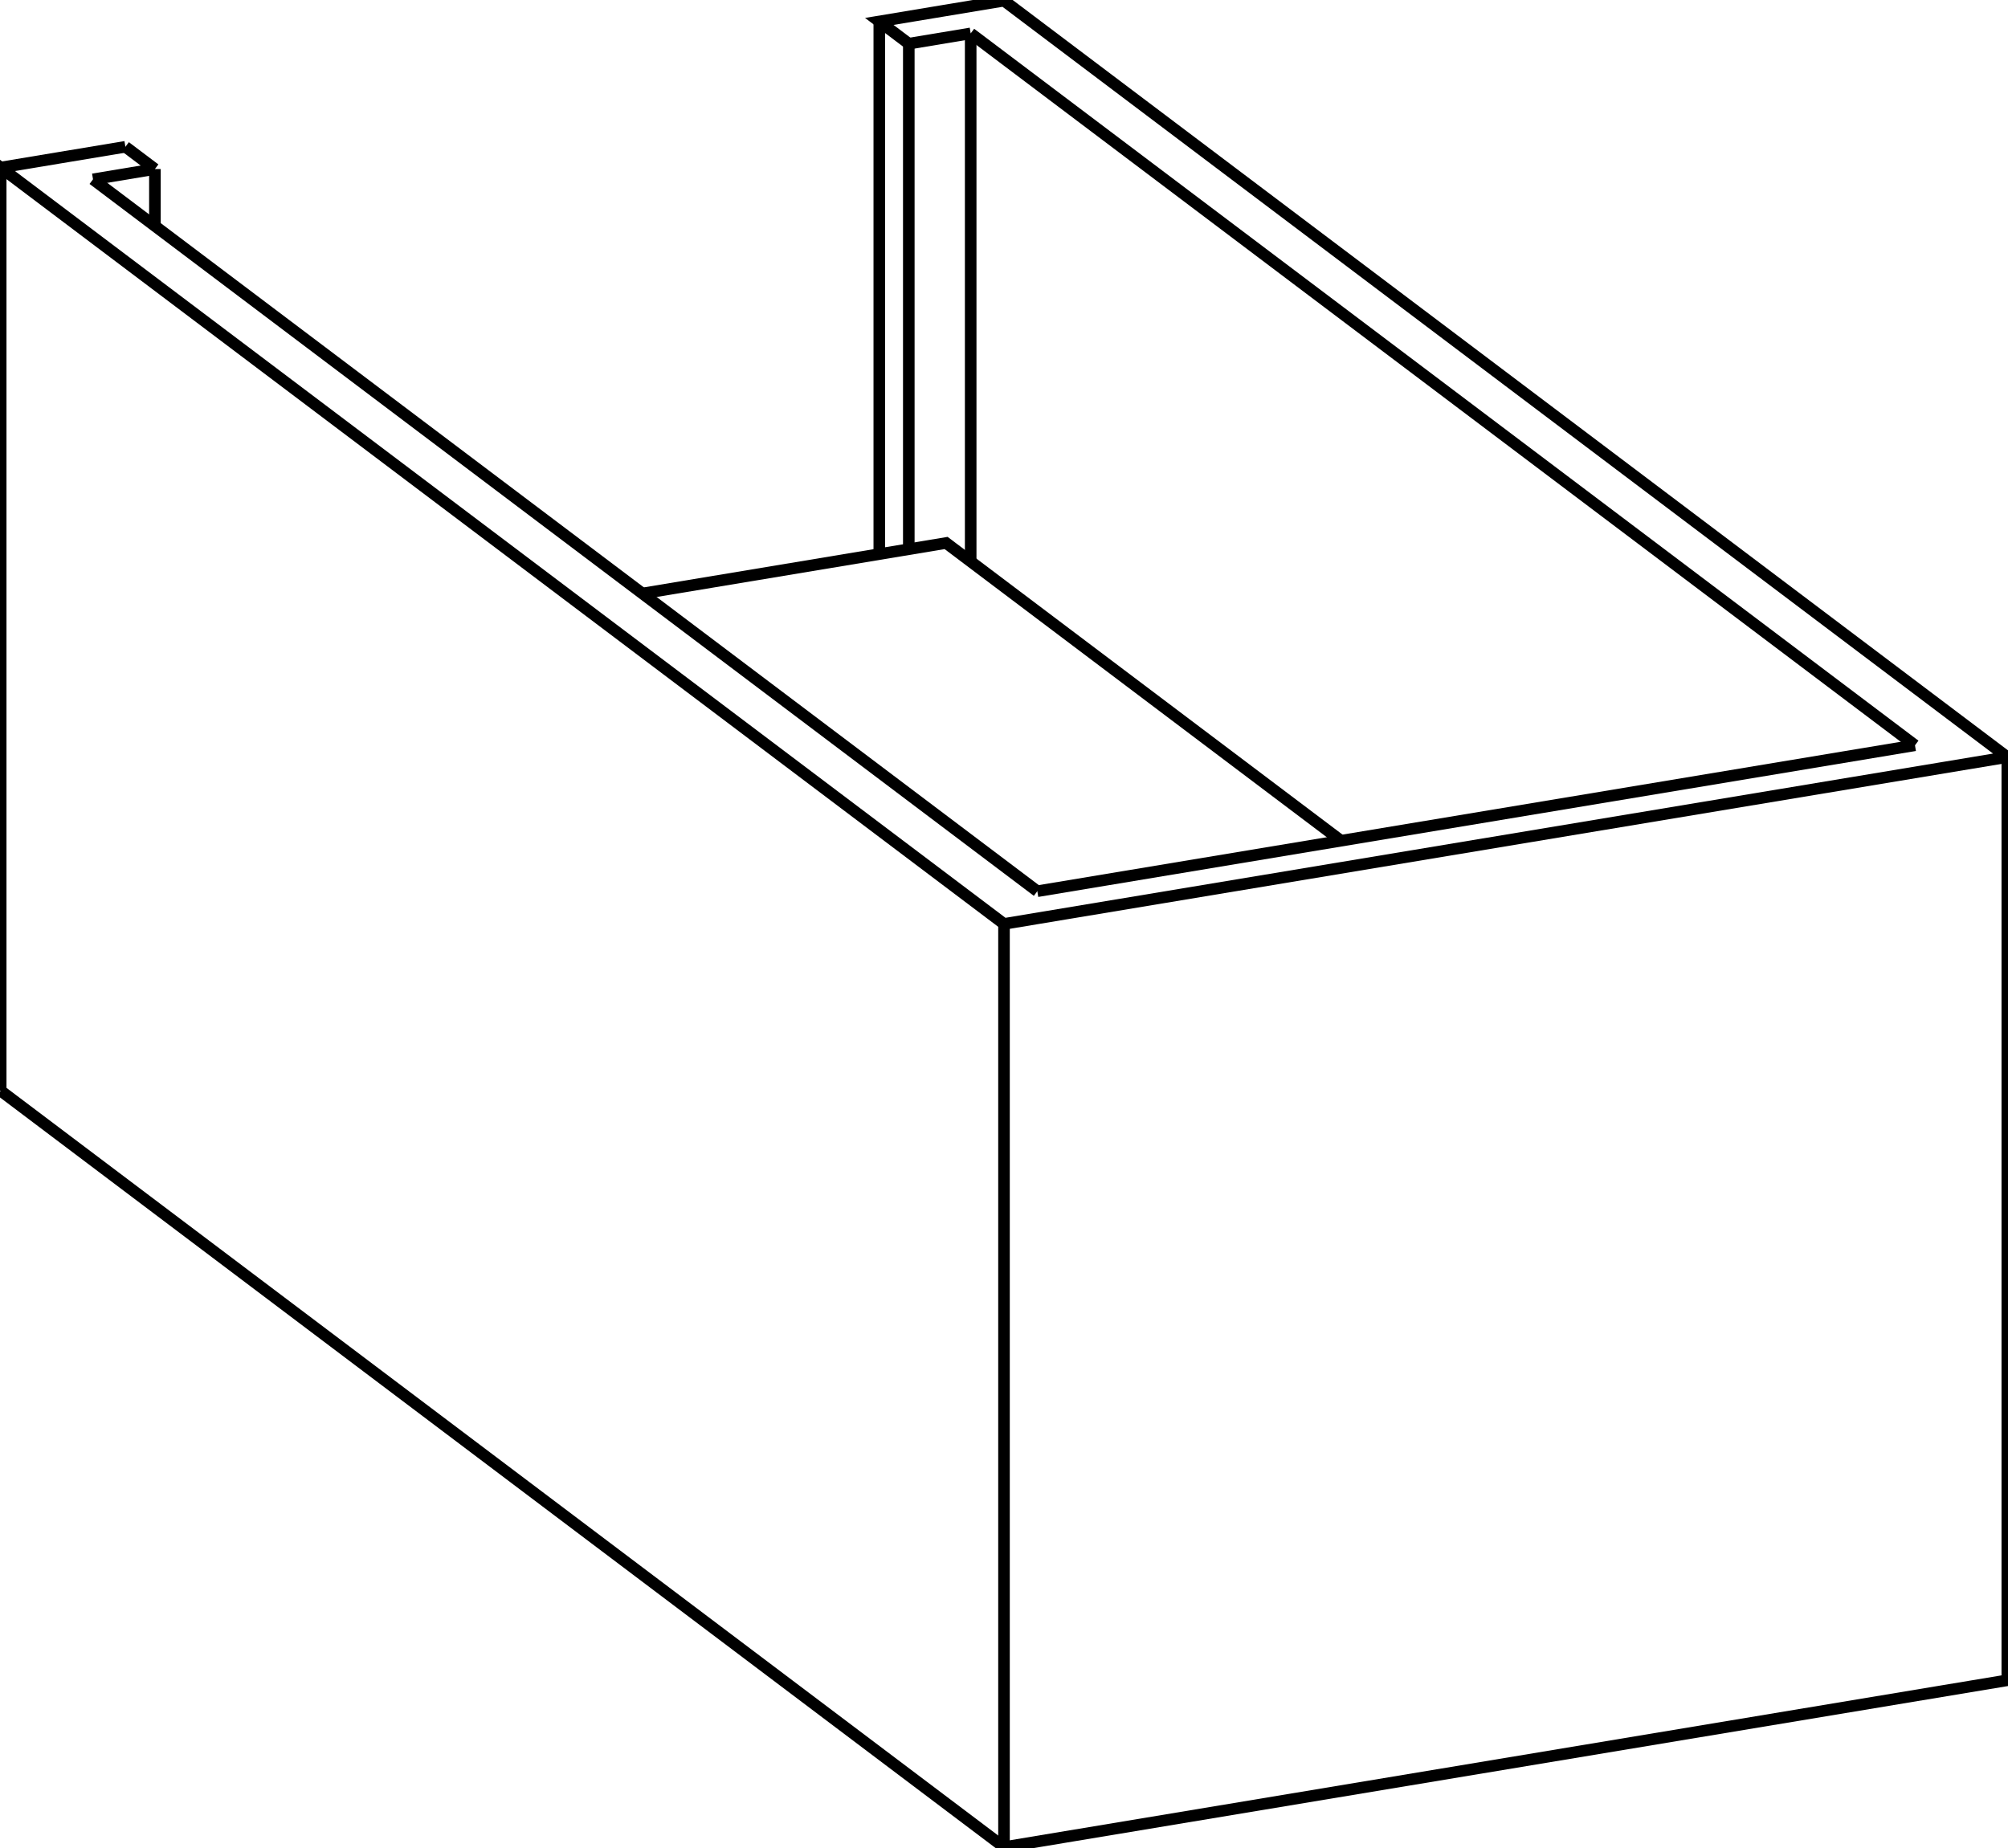
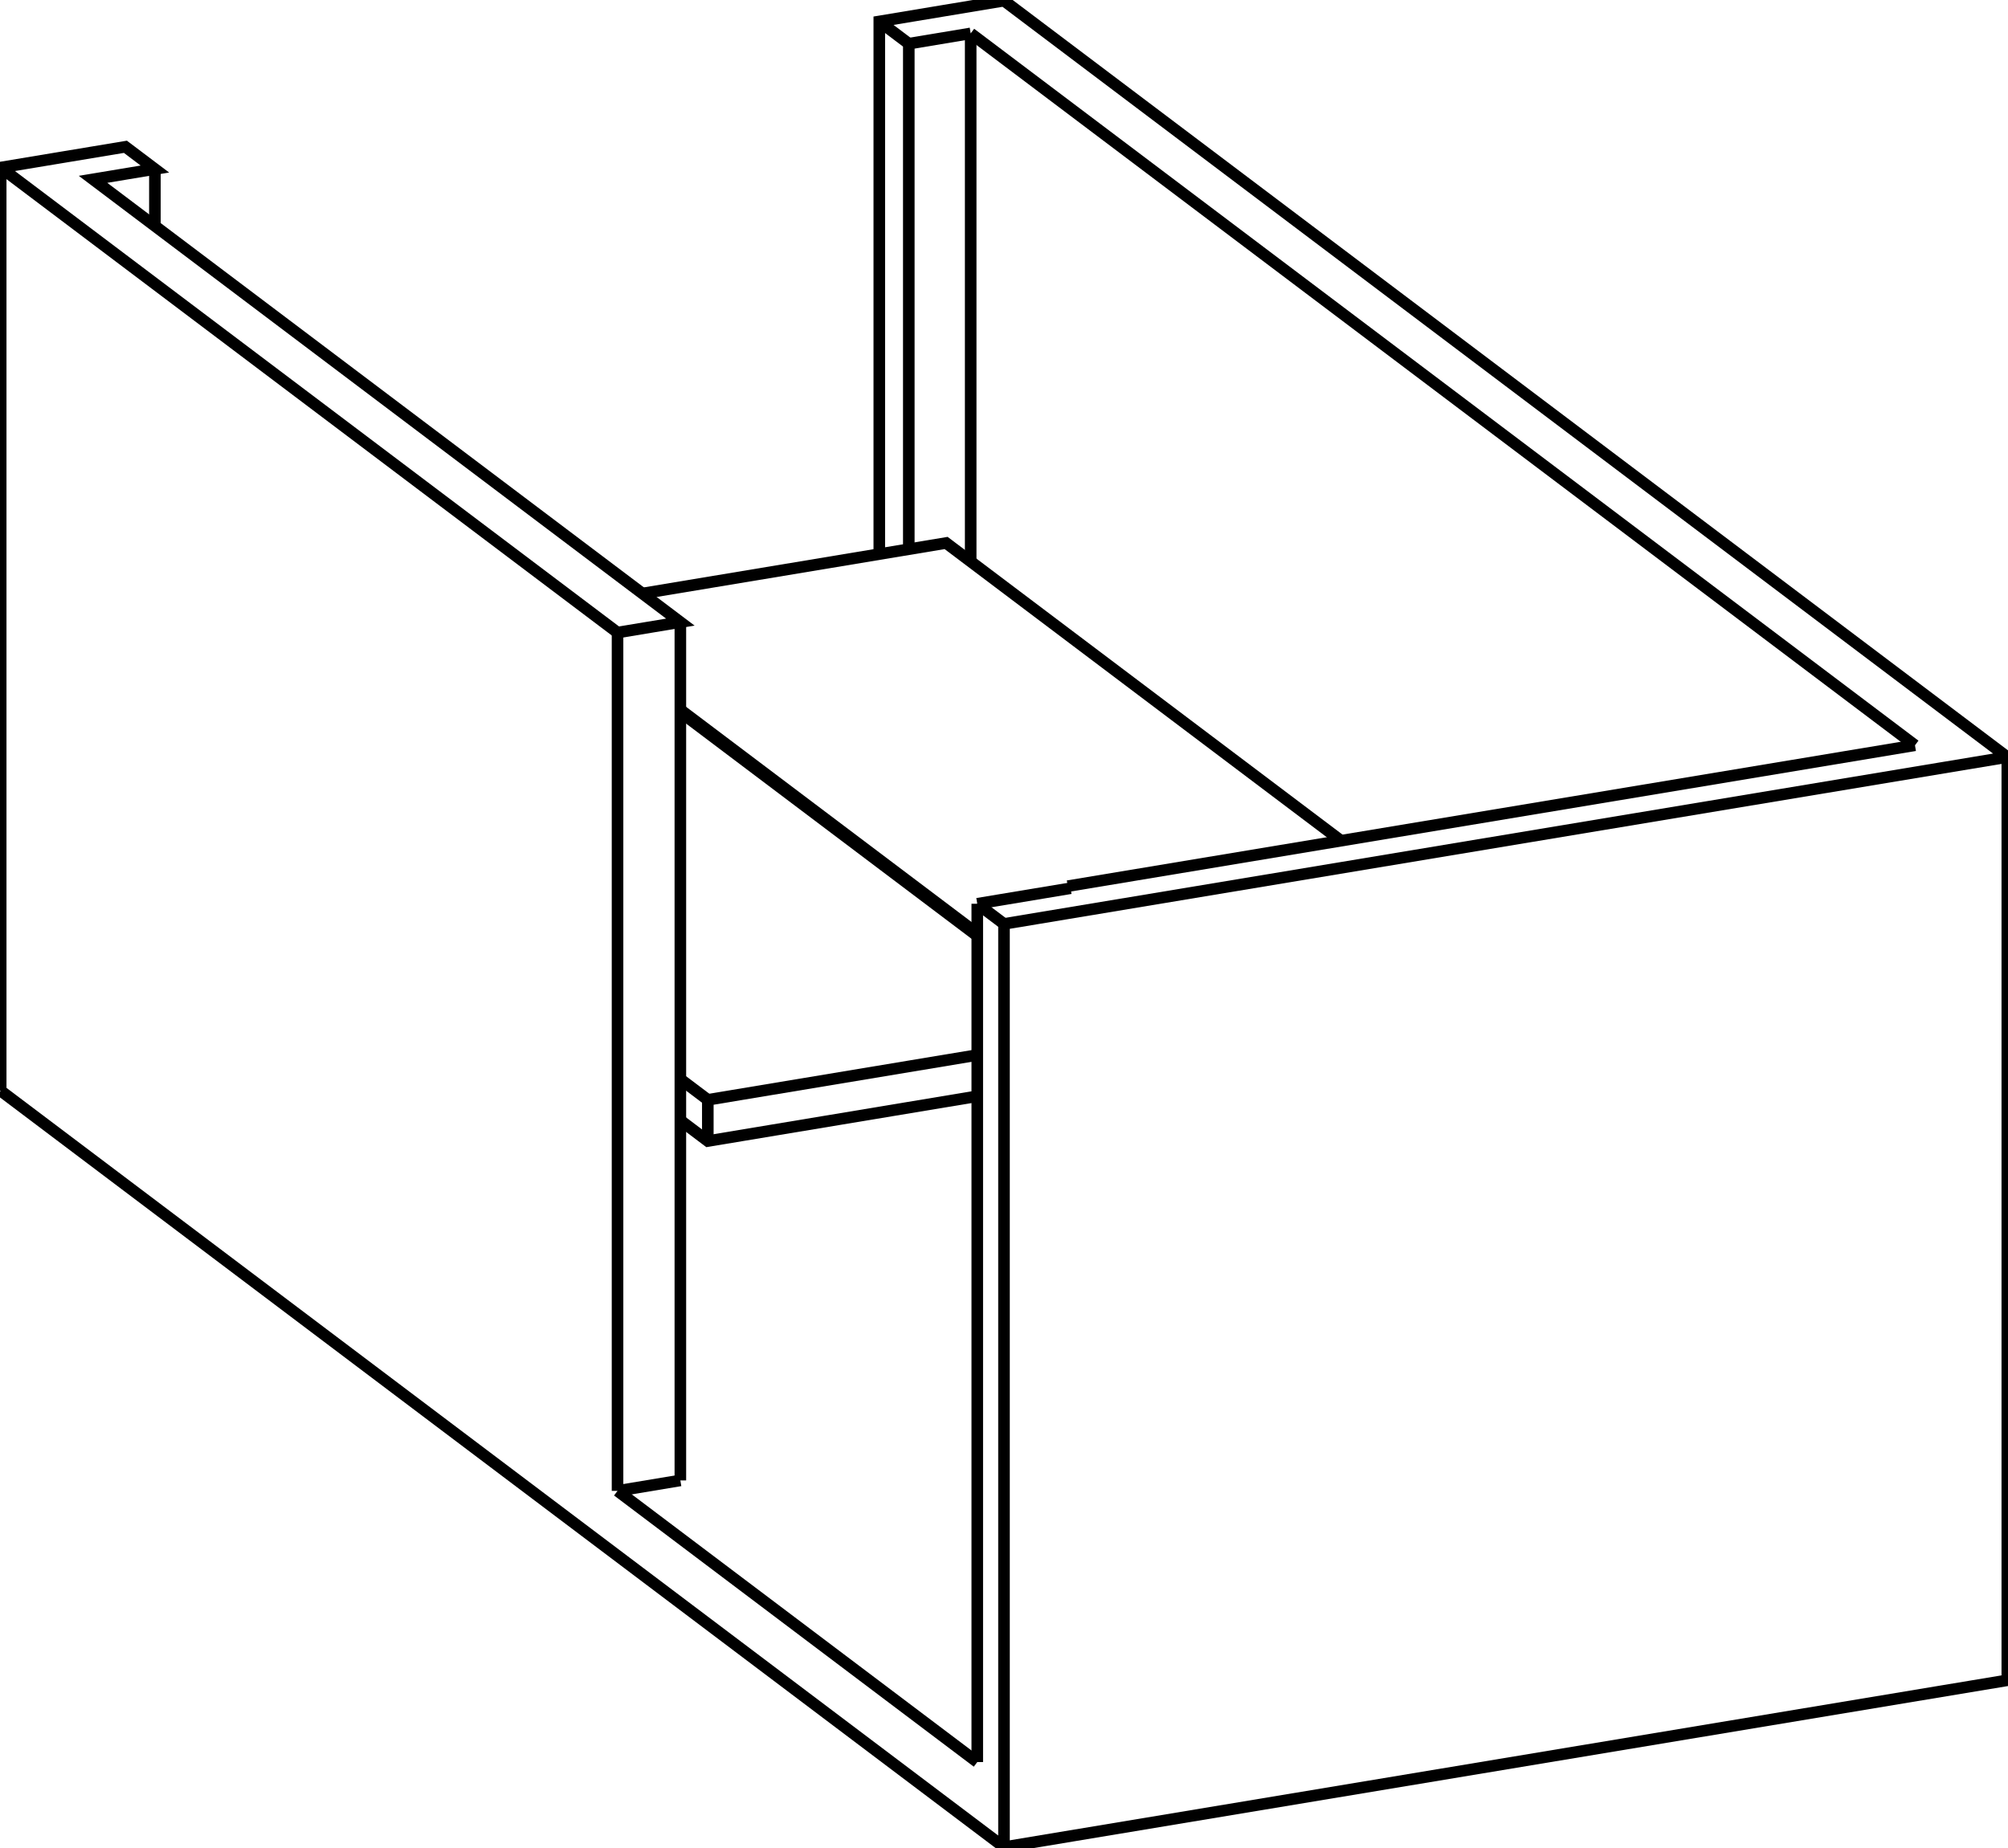
<svg xmlns="http://www.w3.org/2000/svg" version="1.1" viewBox="-1446.517 -1331.242 2893.034 2662.484" fill="none" stroke="black" stroke-width="0.6%" vector-effect="non-scaling-stroke">
-   <path d="M -1445.517 240.39 L -1445.517 -1089.852 L 0 0 L 1445.517 -240.39 L 0 -1330.242 L -179.671 -1300.363 L -137.161 -1268.312 L -137.161 -539.921" />
-   <path d="M 0 1330.242 L 0 0" />
-   <path d="M -1445.517 240.39 L 0 1330.242 L 1445.517 1089.852 L 1445.517 -240.39" />
-   <path d="M -1265.846 -1119.731 L -1445.517 -1089.852" />
-   <path d="M -179.671 -1300.363 L -179.671 -532.852" />
-   <path d="M -1223.336 -1087.681 L -1265.846 -1119.731" />
-   <path d="M -1312.492 -1072.854 L -1223.336 -1087.681" />
-   <path d="M 48.004 -47.103 L -1312.492 -1072.854" />
-   <path d="M 1312.492 -257.389 L 48.004 -47.103" />
+   <path d="M -1445.517 240.39 L 0 1330.242 L 0 0 L 1445.517 -240.39 L 0 -1330.242 L -179.671 -1300.363 L -179.671 -532.852" />
+   <path d="M -38.514 -29.038 L 0 0" />
+   <path d="M -38.514 1207.683 L -38.514 -29.038" />
+   <path d="M -556.799 816.921 L -38.514 1207.683" />
+   <path d="M -556.799 -419.8 L -556.799 816.921" />
+   <path d="M -1445.517 -1089.852 L -556.799 -419.8 L -466.284 -434.853 L -1312.492 -1072.854 L -1223.336 -1087.681 L -1265.846 -1119.731 L -1445.517 -1089.852 Z" />
+   <path d="M -1445.517 240.39 L -1445.517 -1089.852" />
+   <path d="M 0 1330.242 L 1445.517 1089.852 L 1445.517 -240.39" />
+   <path d="M 95.9 -51.391 L -38.514 -29.038" />
+   <path d="M 91.904 -54.404 L 95.9 -51.391" />
+   <path d="M 1312.492 -257.389 L 91.904 -54.404" />
  <path d="M -48.004 -1283.139 L 1312.492 -257.389" />
  <path d="M -137.161 -1268.312 L -48.004 -1283.139" />
+   <path d="M -179.671 -1300.363 L -137.161 -1268.312 L -137.161 -539.921" />
+   <path d="M -466.284 801.869 L -556.799 816.921" />
+   <path d="M -466.284 -434.853 L -466.284 801.869" />
+   <path d="M 91.904 -50.727 L 91.904 -54.404" />
+   <path d="M -48.004 -522.181 L -48.004 -1283.139" />
  <path d="M -1223.336 -1005.634 L -1223.336 -1087.681" />
-   <path d="M -48.004 -522.181 L -48.004 -1283.139" />
+   <path d="M -426.729 312.859 L -426.729 253.473 L -38.514 188.913" />
+   <path d="M -466.284 283.037 L -426.729 312.859 L -38.514 248.299" />
+   <path d="M -466.284 223.651 L -426.729 253.473" />
+   <path d="M -38.514 17.238 L -466.284 -305.281" />
+   <path d="M -466.284 -308.613 L -38.514 13.906" />
  <path d="M 485.592 -119.874 L -83.393 -548.863 L -520.981 -476.092" />
</svg>
